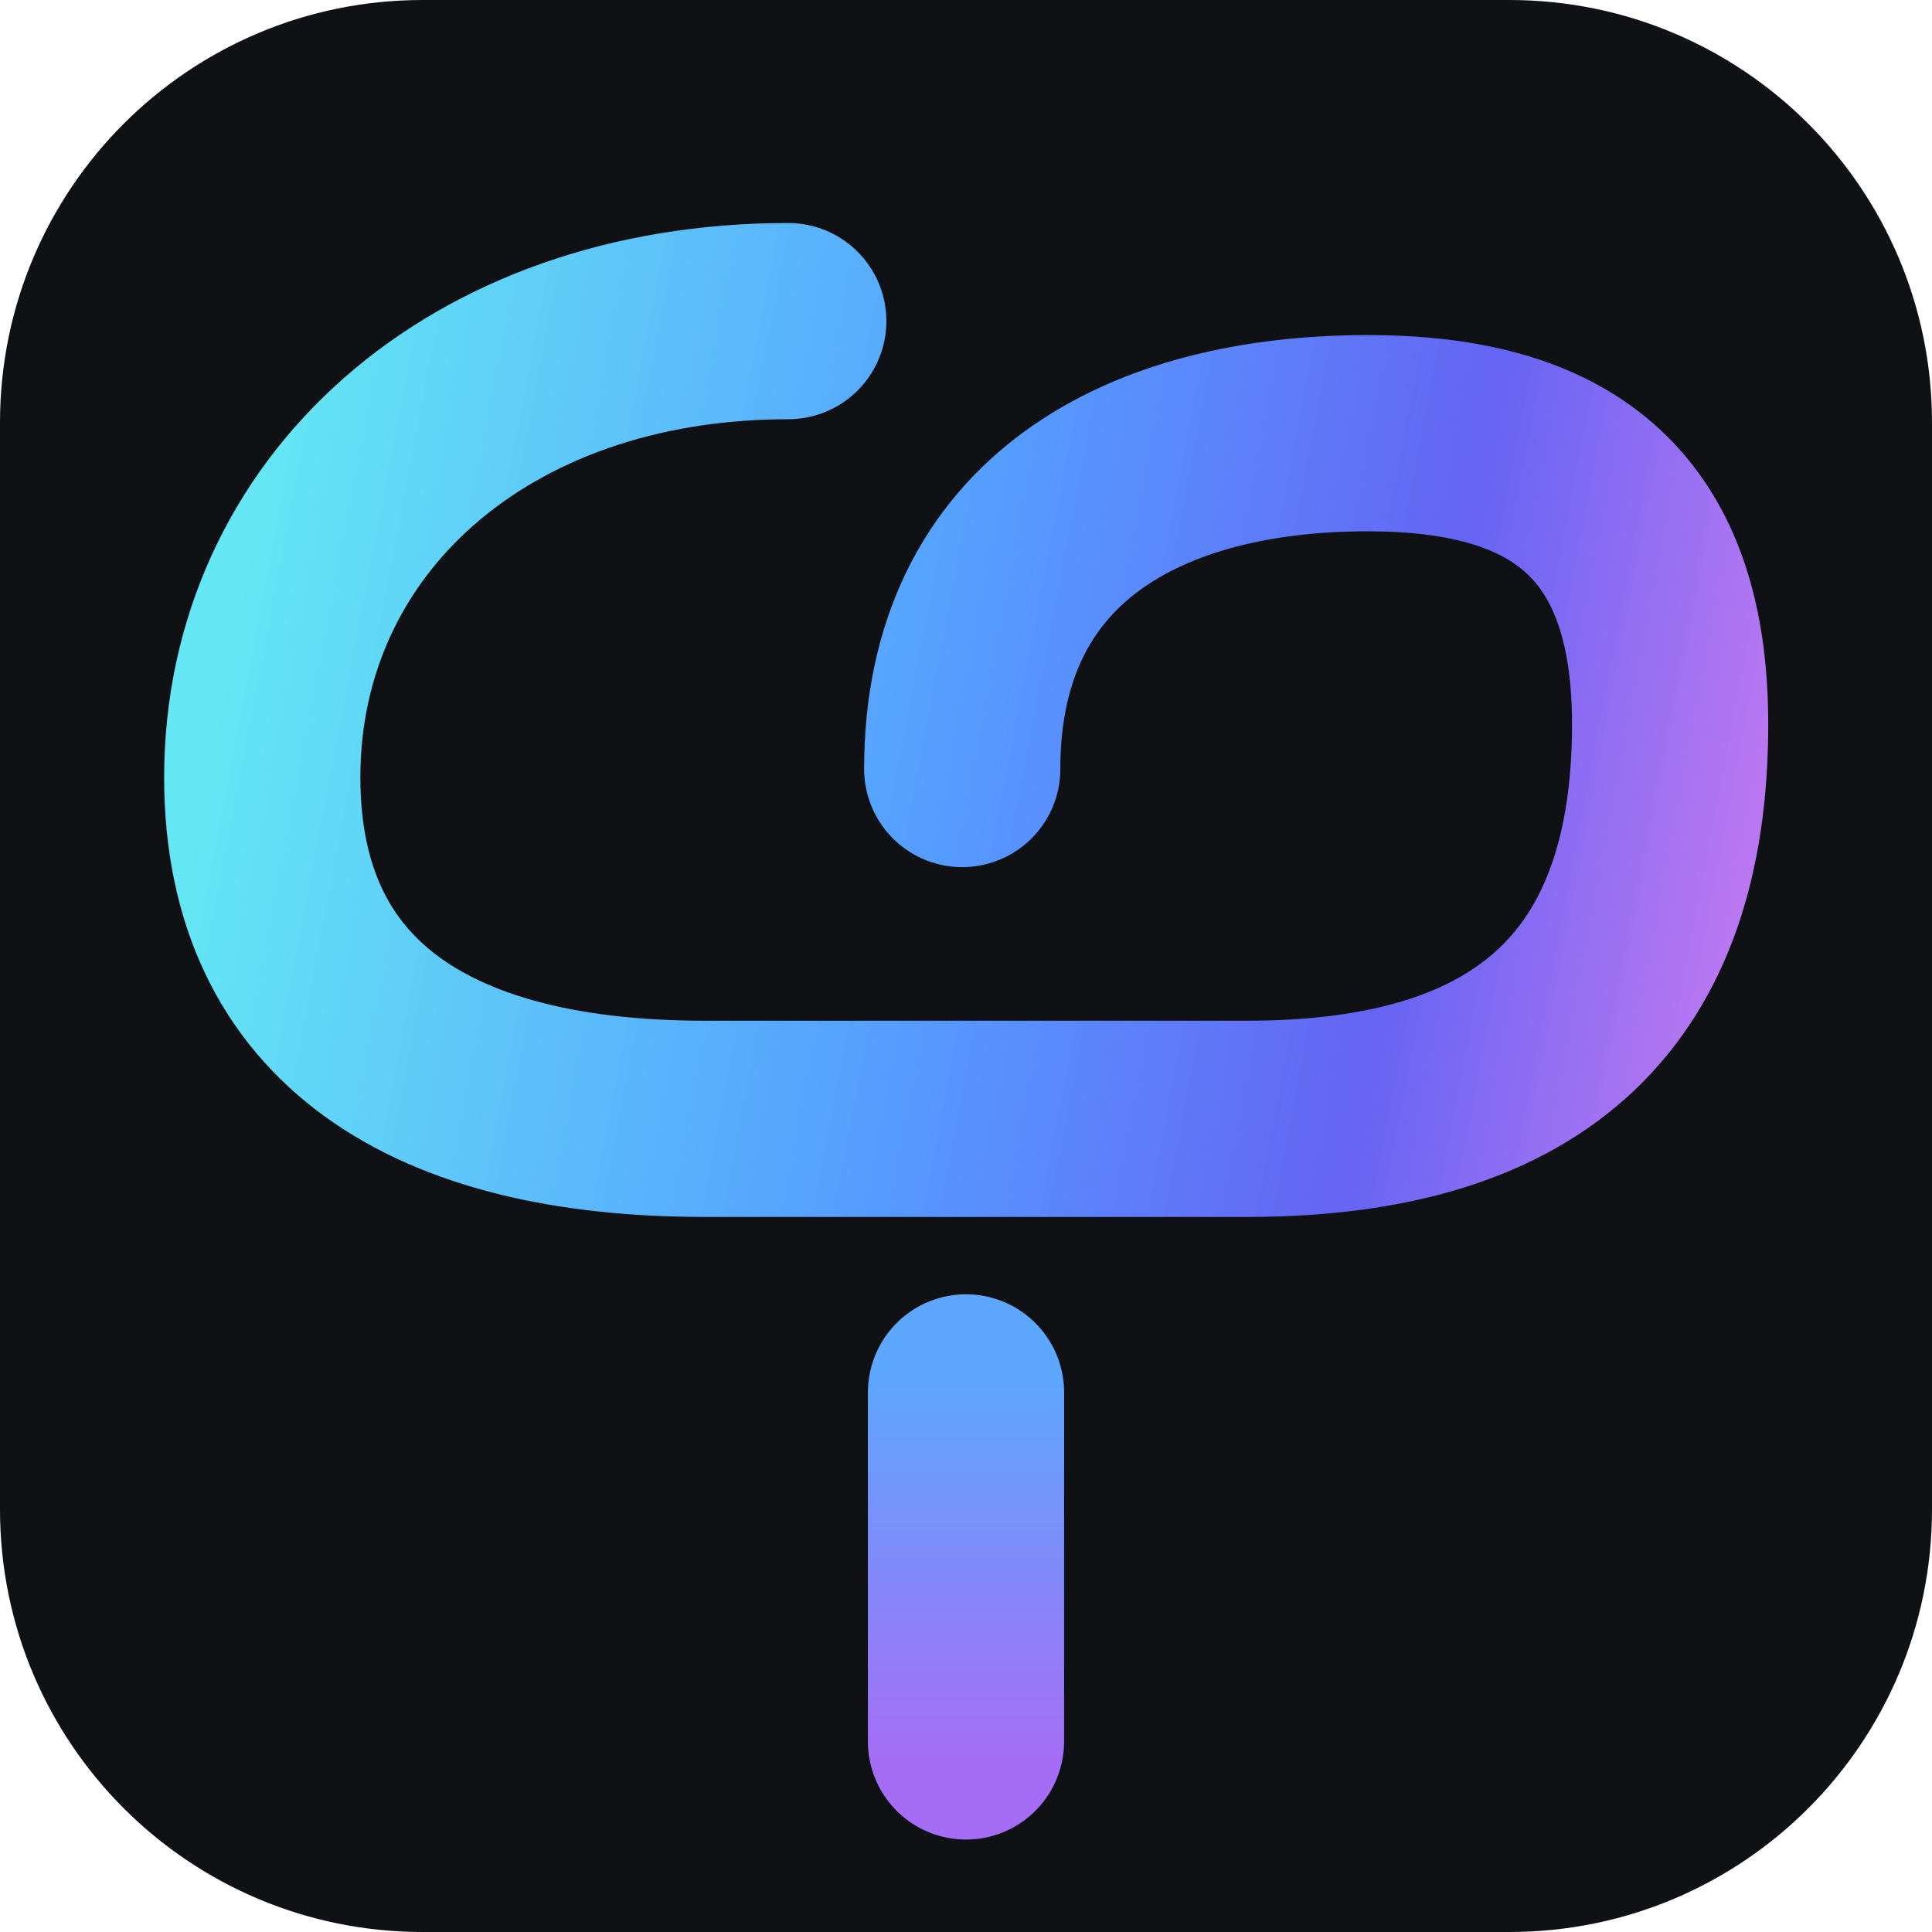
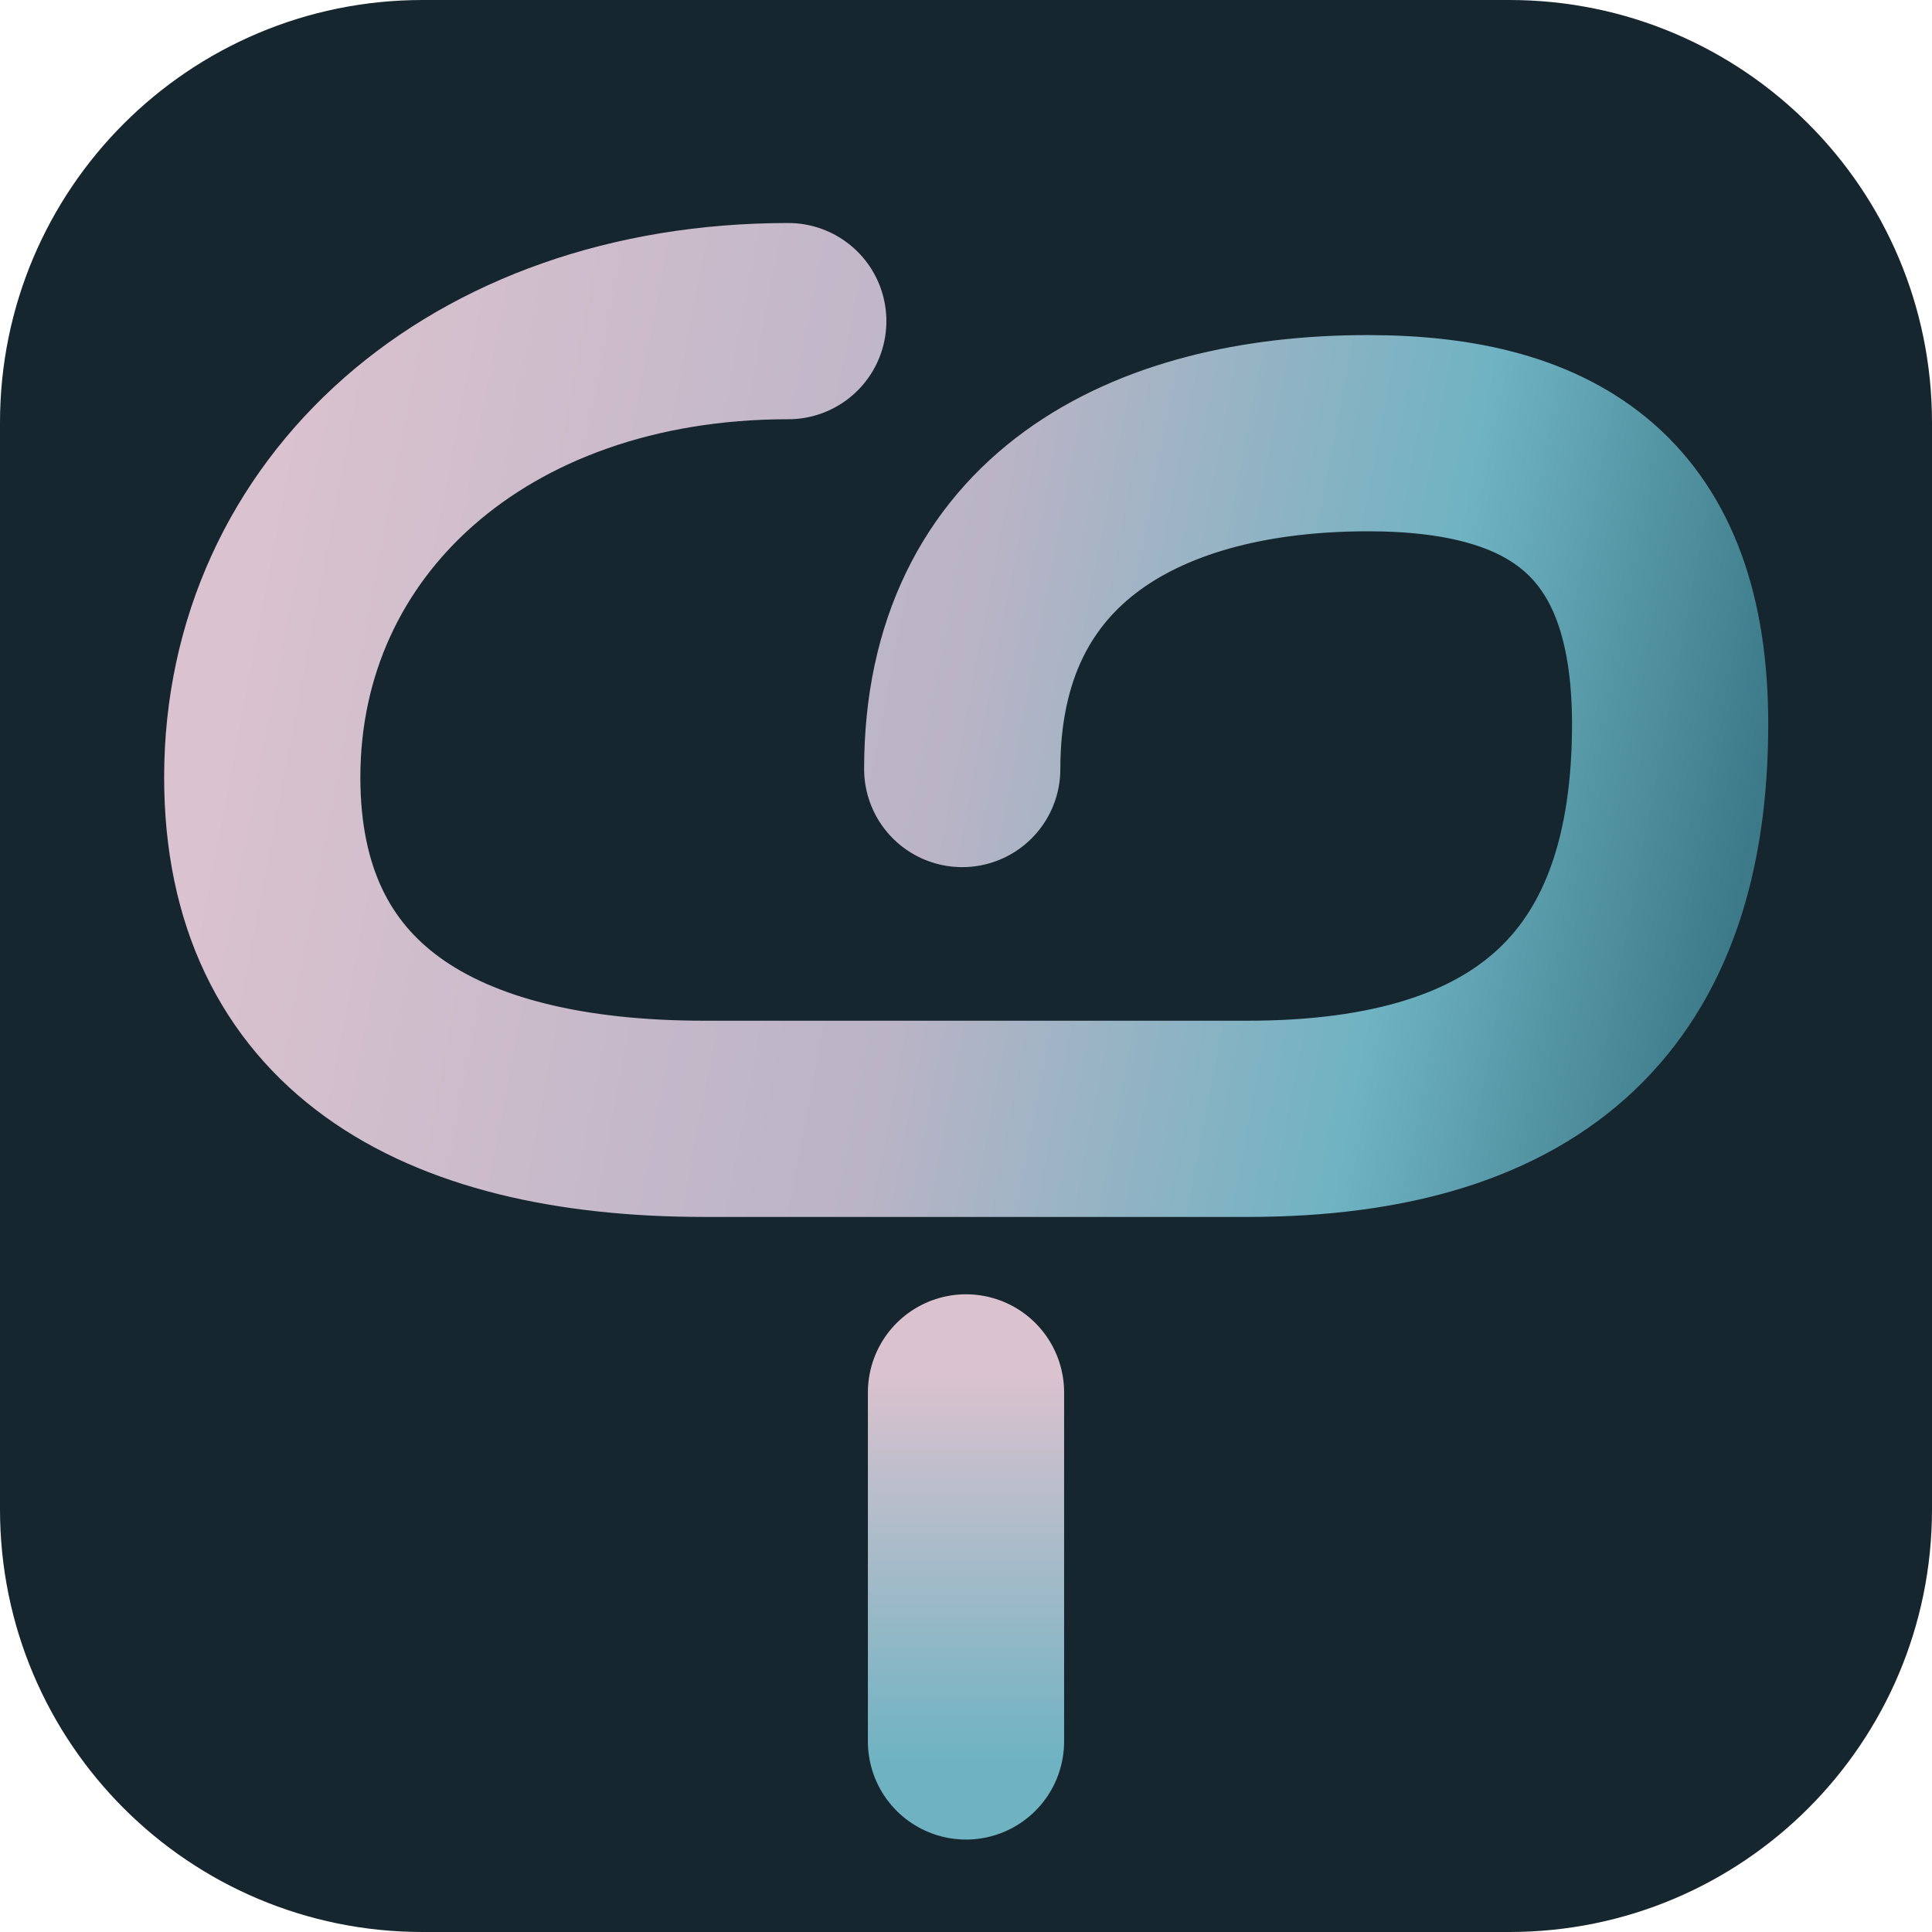
<svg xmlns="http://www.w3.org/2000/svg" version="1.1" id="Layer_1" x="0px" y="0px" viewBox="0 0 512 512" style="enable-background:new 0 0 512 512;" xml:space="preserve">
  <style type="text/css">
- 	.st0{fill:#0F1115;}
+ 	.st0{fill:#16262E;}
	.st1{fill:none;stroke:url(#SVGID_1_);stroke-width:52;stroke-linecap:round;stroke-linejoin:round;}
	.st2{fill:none;stroke:url(#SVGID_2_);stroke-width:52;stroke-linecap:round;}
</style>
  <path class="st0" d="M112,0h288c61.9,0,112,50.1,112,112v288c0,61.9-50.1,112-112,112H112C50.1,512,0,461.9,0,400V112  C0,50.1,50.1,0,112,0z" />
  <linearGradient id="SVGID_1_" gradientUnits="userSpaceOnUse" x1="61.62" y1="348.224" x2="459.944" y2="272.389" gradientTransform="matrix(1 0 0 -1 0 514)">
-     <stop offset="0" style="stop-color:#64E6F4" />
-     <stop offset="0.48" style="stop-color:#559CFF" />
-     <stop offset="0.78" style="stop-color:#6564F4" />
-     <stop offset="1" style="stop-color:#B977F1" />
+     <stop offset="0" style="stop-color:#DBC2CF" />
+     <stop offset="0.48" style="stop-color:#B9B4C6" />
+     <stop offset="0.78" style="stop-color:#6FB3C2" />
+     <stop offset="1" style="stop-color:#3C7A89" />
  </linearGradient>
  <path class="st1" d="M208.9,85.1c-82.3,0-139.4,51.9-139.4,120.9c0,63,46,90.5,117.2,90.5h143.9c76.4,0,112-35.6,112-104.6  c0-57.1-30.4-77.1-80.1-77.1c-58.6,0-107.5,25.2-107.5,89" />
  <linearGradient id="SVGID_2_" gradientUnits="userSpaceOnUse" x1="256" y1="149.774" x2="256" y2="47.726" gradientTransform="matrix(1 0 0 -1 0 514)">
-     <stop offset="0" style="stop-color:#5DA7FF" />
-     <stop offset="1" style="stop-color:#A56DF5" />
+     <stop offset="0" style="stop-color:#DBC2CF" />
+     <stop offset="1" style="stop-color:#6FB3C2" />
  </linearGradient>
  <path class="st2" d="M256,369v92.5" />
</svg>
